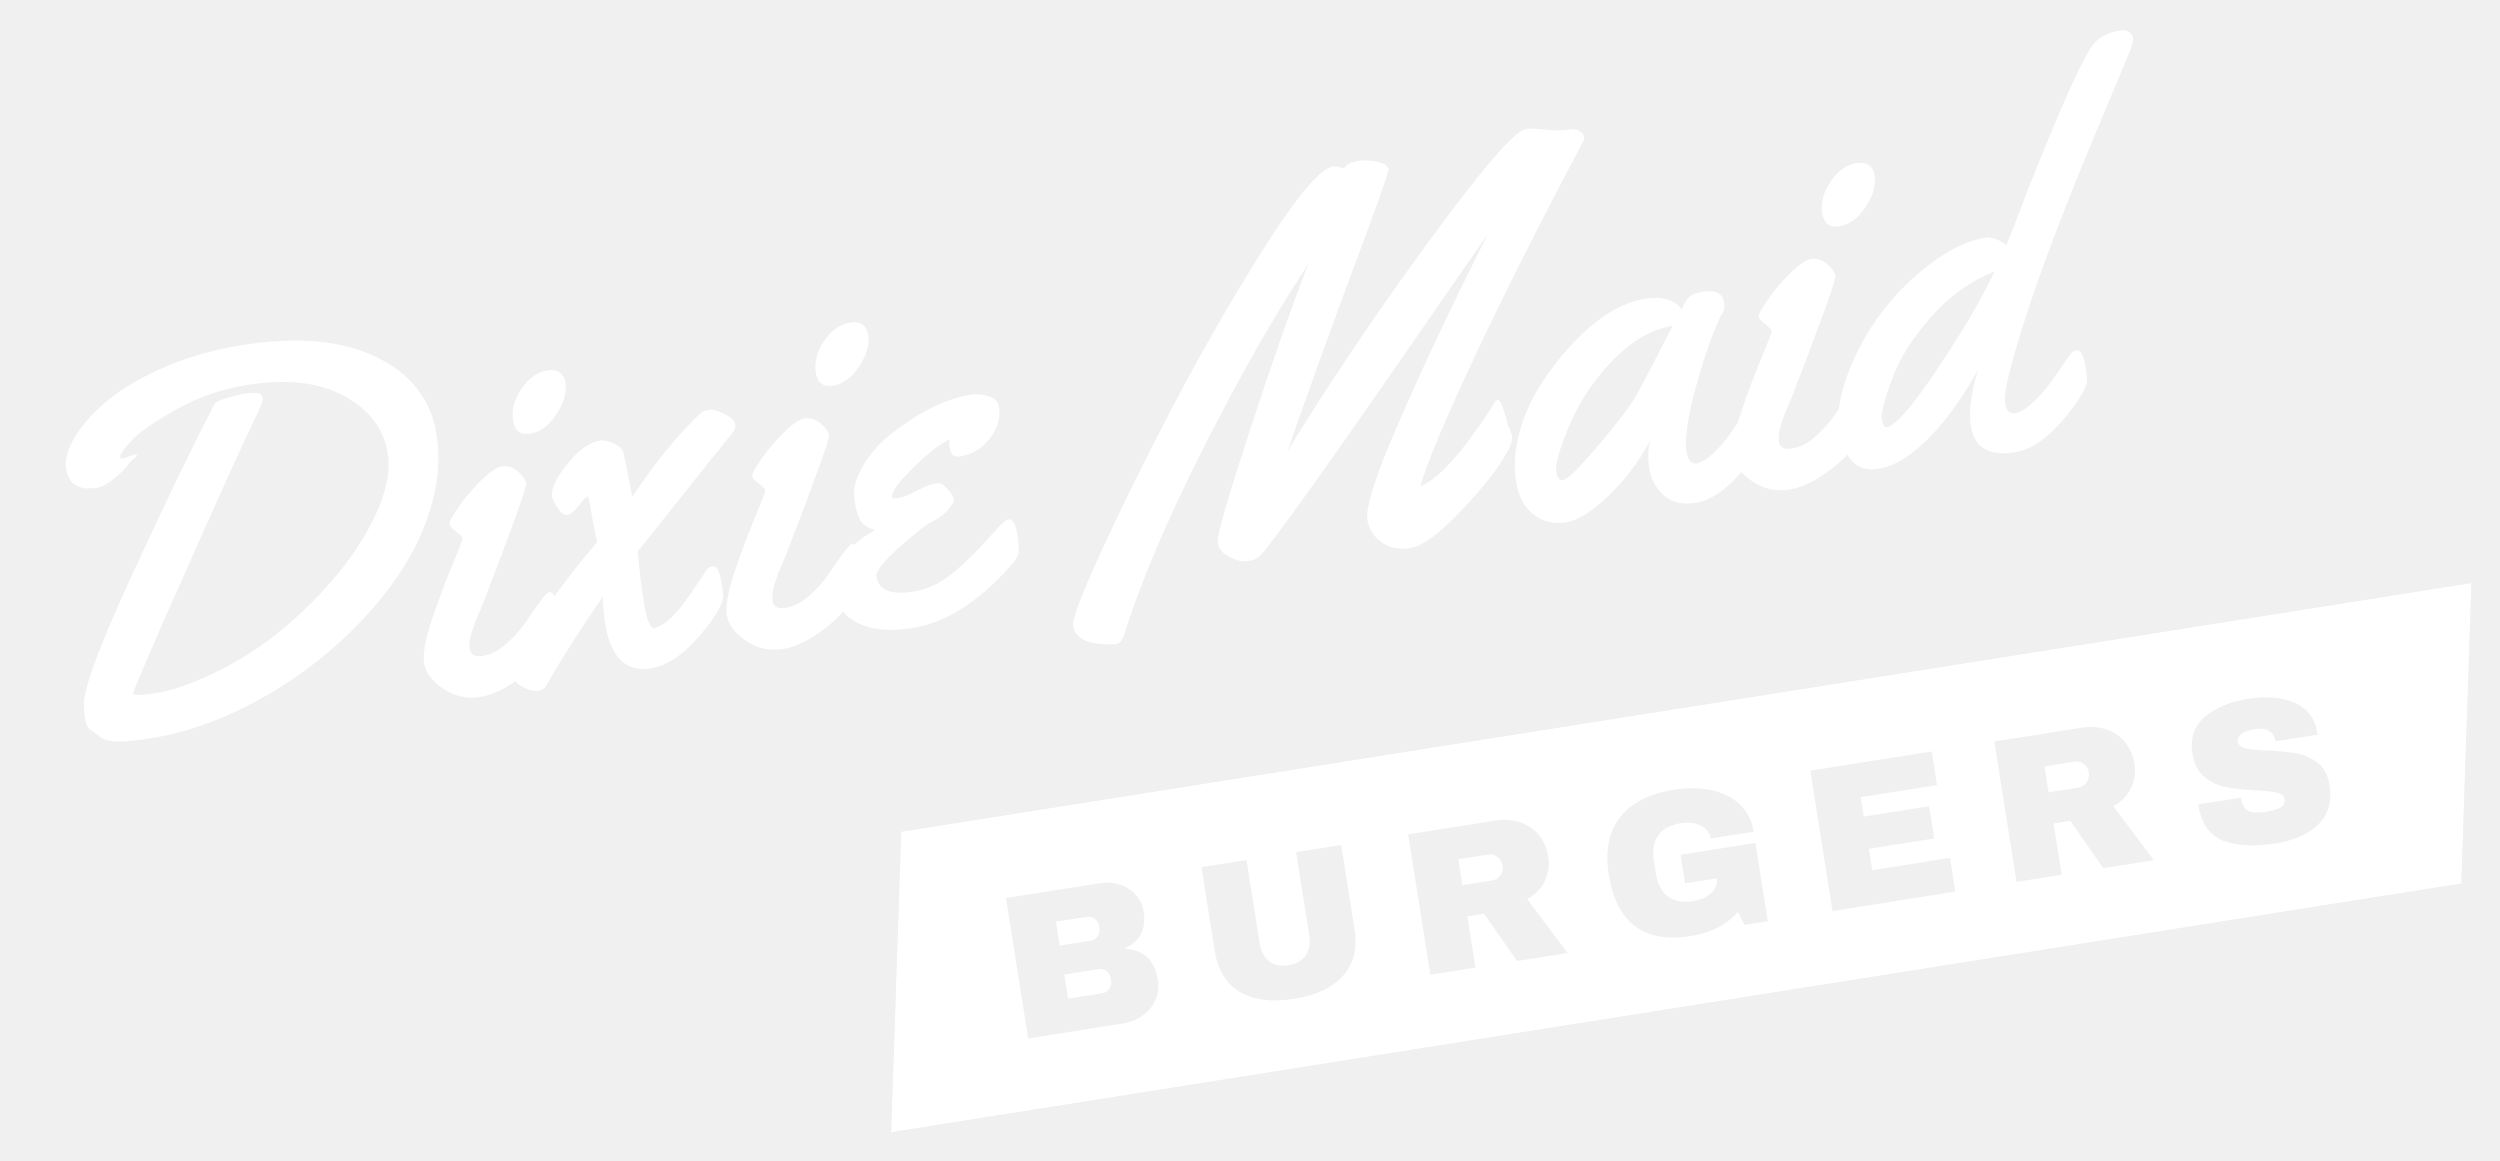
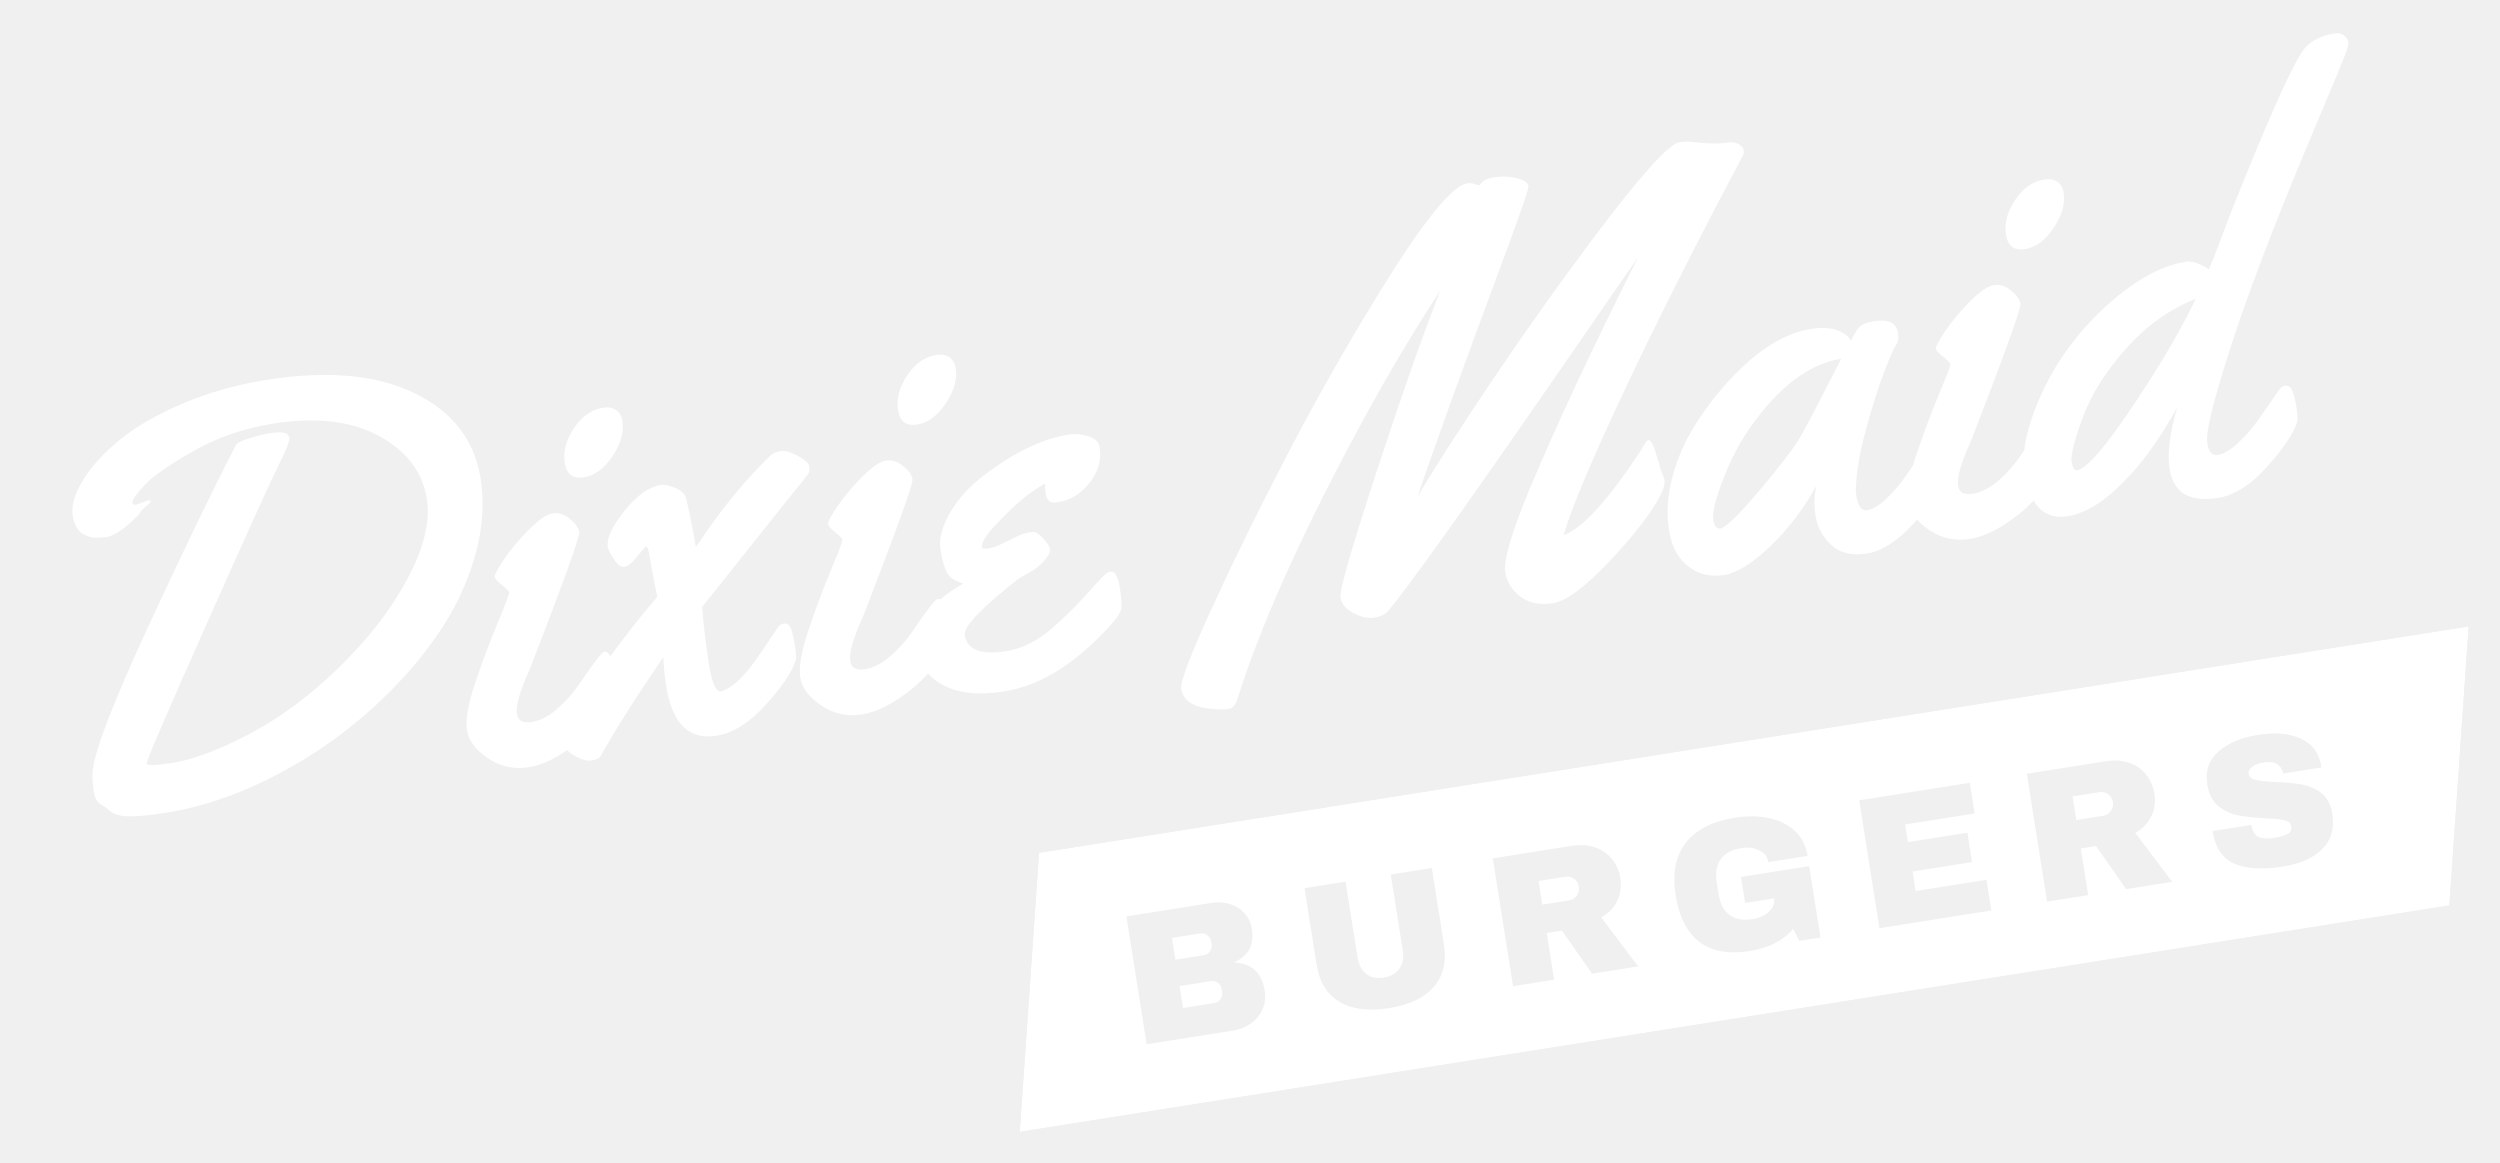
- <svg xmlns="http://www.w3.org/2000/svg" viewBox="2.8 -22.0 701.9 325.9" role="img" aria-label="Dixie Maid burgers">
-   <g transform="translate(240, 214) rotate(-9)">
+ <svg xmlns="http://www.w3.org/2000/svg" viewBox="2.8 -22.0 637.6 296.6" role="img" aria-label="Dixie Maid burgers">
+   <g transform="translate(252, 198) rotate(-9)">
    <defs>
      <mask id="knock">
-         <polygon points="16,0 462.392,0 446.392,82.92 0,82.92" fill="white" />
-         <g transform="translate(37.85914, 62.92)">
-           <path d="M30.86-39.90Q33.87-39.90 36.40-38.66Q38.92-37.41 40.40-35.15Q41.88-32.89 41.88-30.10Q41.88-22.74 35.21-20.82L35.21-20.59Q42.80-18.85 42.80-10.61Q42.80-7.48 41.27-5.08Q39.73-2.67 37.06-1.33Q34.39 0 31.20 0L4.29 0L4.29-39.90L30.86-39.90M17.11-31.15L17.11-24.36L25.93-24.36Q27.20-24.36 28.04-25.26Q28.88-26.16 28.88-27.49L28.88-28.07Q28.88-29.35 28.01-30.25Q27.14-31.15 25.93-31.15L17.11-31.15M17.11-16.12L17.11-9.28L26.85-9.28Q28.13-9.28 28.97-10.18Q29.81-11.08 29.81-12.41L29.81-12.99Q29.81-14.33 28.97-15.23Q28.13-16.12 26.85-16.12 M99.59-16.07Q99.59-7.89 94.42-3.60Q89.26 0.70 79.75 0.70Q70.24 0.70 65.05-3.60Q59.86-7.89 59.86-16.07L59.86-39.90L72.67-39.90L72.67-16.24Q72.67-12.88 74.47-10.87Q76.27-8.87 79.69-8.87Q83.11-8.87 84.94-10.90Q86.77-12.93 86.77-16.24L86.77-39.90L99.59-39.90 M156.48-27.67Q156.48-24.01 154.51-21.05Q152.54-18.10 148.77-16.70L157.64 0L143.26 0L136.18-14.56L131.43-14.56L131.43 0L118.61 0L118.61-39.90L143.03-39.90Q147.32-39.90 150.37-38.25Q153.41-36.60 154.95-33.79Q156.48-30.97 156.48-27.67M143.43-27.14Q143.43-28.71 142.39-29.75Q141.35-30.80 139.84-30.80L131.43-30.80L131.43-23.43L139.84-23.43Q141.35-23.43 142.39-24.51Q143.43-25.58 143.43-27.14 M194.24-40.60Q199.98-40.60 204.57-38.86Q209.15-37.12 211.84-33.73Q214.54-30.33 214.54-25.46L202.30-25.46Q202.30-27.96 200.10-29.49Q197.90-31.03 194.76-31.03Q190.24-31.03 187.92-28.62Q185.60-26.22 185.60-21.81L185.60-18.10Q185.60-13.69 187.92-11.28Q190.24-8.87 194.76-8.87Q197.90-8.87 200.10-10.35Q202.30-11.83 202.30-14.15L193.26-14.15L193.26-22.27L214.54-22.27L214.54 0L207.93 0L206.65-3.94Q201.20 0.70 192.39 0.70Q182.47 0.70 177.48-4.50Q172.49-9.69 172.49-19.95Q172.49-30.10 178.15-35.35Q183.80-40.60 194.24-40.60 M232.93 0L232.93-39.90L267.44-39.90L267.44-30.33L245.75-30.33L245.75-24.82L264.31-24.82L264.31-15.66L245.75-15.66L245.75-9.57L267.84-9.57L267.84 0 M323.12-27.67Q323.12-24.01 321.15-21.05Q319.17-18.10 315.40-16.70L324.28 0L309.89 0L302.82-14.56L298.06-14.56L298.06 0L285.24 0L285.24-39.90L309.66-39.90Q313.95-39.90 317-38.25Q320.04-36.60 321.58-33.79Q323.12-30.97 323.12-27.67M310.07-27.14Q310.07-28.71 309.02-29.75Q307.98-30.80 306.47-30.80L298.06-30.80L298.06-23.43L306.47-23.43Q307.98-23.43 309.02-24.51Q310.07-25.58 310.07-27.14 M357.57-40.60Q365.23-40.60 370.16-37.50Q375.09-34.39 375.20-28.30L375.20-27.61L363.20-27.61L363.20-27.84Q363.20-29.58 361.92-30.74Q360.64-31.90 358.03-31.90Q355.48-31.90 354.12-31.15Q352.76-30.39 352.76-29.29Q352.76-27.72 354.61-26.97Q356.47-26.22 360.59-25.40Q365.40-24.42 368.50-23.35Q371.61-22.27 373.93-19.84Q376.25-17.40 376.30-13.22Q376.30-6.15 371.52-2.73Q366.73 0.70 358.73 0.70Q349.39 0.70 344.20-2.44Q339.01-5.57 339.01-13.51L351.13-13.51Q351.13-10.50 352.70-9.48Q354.26-8.47 357.57-8.47Q360.01-8.47 361.60-8.99Q363.20-9.51 363.20-11.14Q363.20-12.59 361.43-13.31Q359.66-14.04 355.66-14.85Q350.78-15.89 347.59-17.02Q344.40-18.15 342.03-20.76Q339.65-23.37 339.65-27.84Q339.65-34.39 344.72-37.50Q349.80-40.60 357.57-40.60" fill="black" />
+         <polygon points="16,0 385.152,0 369.152,69.52 0,69.52" fill="white" />
+         <g transform="translate(31.91254, 52.52)">
+           <path d="M25.54-33.02Q28.03-33.02 30.12-31.99Q32.21-30.96 33.43-29.09Q34.66-27.22 34.66-24.91Q34.66-18.82 29.14-17.23L29.14-17.04Q35.42-15.60 35.42-8.78Q35.42-6.19 34.15-4.20Q32.88-2.21 30.67-1.10Q28.46 0 25.82 0L3.55 0L3.55-33.02L25.54-33.02M14.16-25.78L14.16-20.16L21.46-20.16Q22.51-20.16 23.21-20.90Q23.90-21.65 23.90-22.75L23.90-23.23Q23.90-24.29 23.18-25.03Q22.46-25.78 21.46-25.78L14.16-25.78M14.16-13.34L14.16-7.68L22.22-7.68Q23.28-7.68 23.98-8.42Q24.67-9.17 24.67-10.27L24.67-10.75Q24.67-11.86 23.98-12.60Q23.28-13.34 22.22-13.34 M82.42-13.30Q82.42-6.53 78.14-2.98Q73.87 0.58 66 0.58Q58.13 0.58 53.83-2.98Q49.54-6.53 49.54-13.30L49.54-33.02L60.14-33.02L60.14-13.44Q60.14-10.66 61.63-9Q63.12-7.34 65.95-7.34Q68.78-7.34 70.30-9.02Q71.81-10.70 71.81-13.44L71.81-33.02L82.42-33.02 M129.50-22.90Q129.50-19.87 127.87-17.42Q126.24-14.98 123.12-13.82L130.46 0L118.56 0L112.70-12.05L108.77-12.05L108.77 0L98.16 0L98.16-33.02L118.37-33.02Q121.92-33.02 124.44-31.66Q126.96-30.29 128.23-27.96Q129.50-25.63 129.50-22.90M118.70-22.46Q118.70-23.76 117.84-24.62Q116.98-25.49 115.73-25.49L108.77-25.49L108.77-19.39L115.73-19.39Q116.98-19.39 117.84-20.28Q118.70-21.17 118.70-22.46 M160.75-33.60Q165.50-33.60 169.30-32.16Q173.09-30.72 175.32-27.91Q177.55-25.10 177.55-21.07L167.42-21.07Q167.42-23.14 165.60-24.41Q163.78-25.68 161.18-25.68Q157.44-25.68 155.52-23.69Q153.60-21.70 153.60-18.05L153.60-14.98Q153.60-11.33 155.52-9.34Q157.44-7.34 161.18-7.34Q163.78-7.34 165.60-8.57Q167.42-9.79 167.42-11.71L159.94-11.71L159.94-18.43L177.55-18.43L177.55 0L172.08 0L171.02-3.26Q166.51 0.58 159.22 0.58Q151.01 0.58 146.88-3.72Q142.75-8.02 142.75-16.51Q142.75-24.91 147.43-29.26Q152.11-33.60 160.75-33.60 M192.77 0L192.77-33.02L221.33-33.02L221.33-25.10L203.38-25.10L203.38-20.54L218.74-20.54L218.74-12.96L203.38-12.96L203.38-7.92L221.66-7.92L221.66 0 M267.41-22.90Q267.41-19.87 265.78-17.42Q264.14-14.98 261.02-13.82L268.37 0L256.46 0L250.61-12.05L246.67-12.05L246.67 0L236.06 0L236.06-33.02L256.27-33.02Q259.82-33.02 262.34-31.66Q264.86-30.29 266.14-27.96Q267.41-25.63 267.41-22.90M256.61-22.46Q256.61-23.76 255.74-24.62Q254.88-25.49 253.63-25.49L246.67-25.49L246.67-19.39L253.63-19.39Q254.88-19.39 255.74-20.28Q256.61-21.17 256.61-22.46 M295.92-33.60Q302.26-33.60 306.34-31.03Q310.42-28.46 310.51-23.42L310.51-22.85L300.58-22.85L300.58-23.04Q300.58-24.48 299.52-25.44Q298.46-26.40 296.30-26.40Q294.19-26.40 293.06-25.78Q291.94-25.15 291.94-24.24Q291.94-22.94 293.47-22.32Q295.01-21.70 298.42-21.02Q302.40-20.21 304.97-19.32Q307.54-18.43 309.46-16.42Q311.38-14.40 311.42-10.94Q311.42-5.09 307.46-2.26Q303.50 0.58 296.88 0.58Q289.15 0.58 284.86-2.02Q280.56-4.61 280.56-11.18L290.59-11.18Q290.59-8.69 291.89-7.85Q293.18-7.01 295.92-7.01Q297.94-7.01 299.26-7.44Q300.58-7.87 300.58-9.22Q300.58-10.42 299.11-11.02Q297.65-11.62 294.34-12.29Q290.30-13.15 287.66-14.09Q285.02-15.02 283.06-17.18Q281.09-19.34 281.09-23.04Q281.09-28.46 285.29-31.03Q289.49-33.60 295.92-33.60" fill="black" />
        </g>
      </mask>
    </defs>
-     <polygon points="16,0 462.392,0 446.392,82.92 0,82.92" fill="#ffffff" mask="url(#knock)" />
+     <polygon points="16,0 385.152,0 369.152,69.52 0,69.52" fill="#ffffff" mask="url(#knock)" />
  </g>
  <g transform="translate(28, 188) rotate(-9)">
    <path d="M35.23-71.78L33.69-72L33.40-72Q31.57-72 29.63-73.46Q27.69-74.93 27.69-78.66Q27.69-82.40 31.75-87.16Q35.82-91.92 42.77-95.91Q49.73-99.90 60.10-102.47Q70.46-105.03 81.96-105.03Q105.47-105.03 118.69-95.76Q131.91-86.50 131.91-71.70Q131.91-62.48 127.81-53.25Q123.71-44.02 116.82-36.22Q109.94-28.42 100.63-21.64Q91.33-14.87 81.15-10.11Q59.18 0 39.11 0Q29.22 0 26.66-1.61Q25.71-2.12 24.79-3.19Q23.88-4.25 23.36-4.61Q21.97-5.49 21.97-8.39Q21.97-11.28 22.56-13.62Q24.76-21.46 42.30-47.64Q59.84-73.83 71.63-89.87Q72.44-90.97 79.91-91.48Q82.98-91.48 84.16-91.04Q85.33-90.60 85.33-89.47Q85.33-88.33 81.52-83.02Q77.71-77.71 57.06-45.89Q36.40-14.06 36.40-13.18Q36.40-12.30 42.88-12.30Q49.37-12.30 58.85-15.05Q68.33-17.80 76.68-22.27Q85.03-26.73 92.65-32.63Q100.27-38.53 105.69-44.68Q117.55-58.15 117.55-68.63Q117.55-79.10 108-86.43Q98.44-93.75 81.81-93.75Q70.61-93.75 60.64-90.01Q50.68-86.28 46.95-83.35Q43.21-80.42 43.21-79.39Q43.21-78.81 44.09-78.81L47.24-79.39Q47.90-79.39 47.90-79.10Q47.90-78.81 46.66-78.08Q45.41-77.34 44.64-76.50Q43.87-75.66 40.80-73.79Q37.72-71.92 35.23-71.78M169.92-80.42Q169.92-76.25 166.04-72.03Q162.16-67.82 157.95-67.82Q153.74-67.82 153.74-72.22Q153.74-76.61 157.43-80.60Q161.13-84.59 165.60-84.59Q167.58-84.59 168.75-83.50Q169.92-82.40 169.92-80.42M158.06-16.48Q158.06-14.28 157.62-13.33Q154.03-6.01 146.19-1.50Q138.35 3 132.57 3Q126.78 3 122.61-0.88Q118.43-4.76 118.43-8.79Q118.43-12.82 122.46-20.51Q126.49-28.20 130.52-34.72Q134.55-41.24 134.55-41.78Q134.55-42.33 133.04-43.95Q131.54-45.56 131.54-46.33Q131.54-47.09 134.58-50.35Q137.62-53.61 141.98-56.80Q146.34-59.99 148.65-59.99Q150.95-59.99 152.78-57.93Q154.61-55.88 154.61-54.20Q154.61-52.51 137.18-22.49Q136.96-22.05 135.97-20.54Q134.99-19.04 134.44-18.05Q133.89-17.07 133.15-15.67Q131.69-12.74 131.69-10.77Q131.69-8.28 135.06-8.28Q138.43-8.28 142.05-10.58Q145.68-12.89 148.32-15.67Q155.20-23.07 156.15-23.07Q158.06-23.07 158.06-16.48M206.03-65.99Q206.98-66.58 208.59-66.58Q210.21-66.58 212.70-64.71Q215.19-62.84 215.19-61.49Q215.19-60.13 214.23-59.33Q213.28-58.52 207.53-53.28Q201.78-48.05 194.38-41.24Q186.99-34.42 182.59-30.47Q182.01-23.44 182.01-15.93Q182.01-8.42 183.98-8.42Q188.23-9.01 194.24-15.23Q196.44-17.50 198.60-19.85Q200.76-22.19 201.23-22.60Q201.71-23 202.44-23Q203.76-23 204.09-21.46Q204.42-19.92 204.42-17.03Q204.42-14.14 204.05-13.33Q202.08-9.23 194.79-3.33Q187.50 2.56 180.98 2.56Q170.36 2.56 170.36-12.08Q170.36-15.09 170.80-19.34Q158.57-6.45 151.10 3Q150.51 3.81 148.68 3.81Q146.85 3.81 144.58 1.98Q142.31 0.15 142.31-1.35Q142.31-2.86 142.60-3.74Q143.41-6.67 152.01-15.97Q160.62-25.27 171.68-34.79Q171.39-41.09 171.39-44.49Q171.39-47.90 170.98-47.90Q170.58-47.90 168.27-45.78Q165.97-43.65 164.65-43.65Q163.33-43.65 162.27-46Q161.21-48.34 161.21-49.29Q161.21-52.59 166.81-57.71Q172.41-62.84 177.10-62.84Q178.42-62.84 180.58-61.49Q182.74-60.13 182.89-58.52Q183.40-50.83 183.40-45.78Q194.90-58.30 206.03-65.99M255.98-80.42Q255.98-76.25 252.10-72.03Q248.22-67.82 244.01-67.82Q239.79-67.82 239.79-72.22Q239.79-76.61 243.49-80.60Q247.19-84.59 251.66-84.59Q253.64-84.59 254.81-83.50Q255.98-82.40 255.98-80.42M244.12-16.48Q244.12-14.28 243.68-13.33Q240.09-6.01 232.25-1.50Q224.41 3 218.63 3Q212.84 3 208.67-0.88Q204.49-4.76 204.49-8.79Q204.49-12.82 208.52-20.51Q212.55-28.20 216.58-34.72Q220.61-41.24 220.61-41.78Q220.61-42.33 219.10-43.95Q217.60-45.56 217.60-46.33Q217.60-47.09 220.64-50.35Q223.68-53.61 228.04-56.80Q232.40-59.99 234.70-59.99Q237.01-59.99 238.84-57.93Q240.67-55.88 240.67-54.20Q240.67-52.51 223.24-22.49Q223.02-22.05 222.03-20.54Q221.04-19.04 220.50-18.05Q219.95-17.07 219.21-15.67Q217.75-12.74 217.75-10.77Q217.75-8.28 221.12-8.28Q224.49-8.28 228.11-10.58Q231.74-12.89 234.38-15.67Q241.26-23.07 242.21-23.07Q244.12-23.07 244.12-16.48M289.09-54.79Q289.09-49.95 285.17-46.29Q281.25-42.63 276.27-42.63Q274.66-42.63 274.15-43.40Q273.63-44.17 273.63-45.41Q273.63-46.66 273.93-47.83Q271.29-46.95 268.07-45.12Q264.84-43.29 260.16-39.70Q255.47-36.11 255.47-34.35Q255.47-33.76 257.19-33.76Q258.91-33.76 262.50-34.97Q266.09-36.18 267.52-36.18Q268.95-36.18 269.38-36.04Q270.34-35.52 271.44-33.80Q272.53-32.08 272.53-31.09Q272.53-30.10 270.63-28.49Q268.73-26.88 266.31-26.04Q263.89-25.20 263.09-24.76Q247.63-16.11 247.63-12.89Q247.63-7.18 257.37-7.18Q263.60-7.18 269.90-11.13Q275.24-14.50 279.53-17.98Q283.81-21.46 284.95-22.27Q286.08-23.07 286.67-23.07Q288.57-23.07 288.57-18.82Q288.57-14.58 288.06-13.22Q287.55-11.87 285.13-9.89Q269.46 2.86 255.47 2.86Q248 2.86 243.53 0.81Q235.33-2.93 235.33-10.62Q235.33-20.73 249.32-25.93Q246.53-27.17 245.73-29.11Q244.92-31.05 244.92-35.34Q244.92-39.62 248.91-44.42Q252.91-49.22 258.69-52.29Q271.58-59.25 281.69-59.25Q284.11-59.25 286.60-58.08Q289.09-56.91 289.09-54.79M429.49-27.03L430.08-24.24Q430.08-22.49 428.25-20.07Q423.41-13.77 412.76-5.60Q402.10 2.56 397.05 2.56Q391.99 2.56 389.14-0.40Q386.28-3.37 386.28-7.18Q386.28-11.72 395.80-27.25Q410.08-50.32 432.28-81.15Q427.59-76.32 407.37-55.08Q362.62-8.20 355.08-1.98Q353.83-0.95 351.45-0.95Q349.07-0.95 346.44-2.89Q343.80-4.83 343.80-7.25L343.80-7.62Q344.09-10.69 357.93-37.72Q371.78-64.75 381.15-80.71Q367.31-65.48 353.17-46.73Q326.29-11.13 313.84 13.92Q312.74 16.26 311.13 16.26Q309.52 16.26 306.45 15.45Q300 13.70 300 9.30Q300 6.67 310.77-9.56Q321.53-25.78 335.74-45.01Q349.95-64.23 365.19-82.03Q386.21-106.64 392.21-106.64Q393.16-106.64 394.04-106.16Q394.92-105.69 395.14-105.69Q395.36-105.69 395.58-105.91Q396.53-107.08 399.35-107.08Q402.17-107.08 404.85-105.98Q407.52-104.88 407.52-103.49Q407.52-102.61 400.20-89.50Q375.66-46 367.24-29.74Q375.29-39.48 390.27-55.59Q405.25-71.70 421.73-87.74Q443.19-108.54 447.36-108.54Q449.05-108.54 451.61-107.81Q456.15-106.49 460.33-106.49Q461.50-106.27 462.34-105.51Q463.18-104.74 463.18-103.93Q463.18-103.12 462.74-102.61Q438.94-70.97 422.61-46.80Q406.27-22.63 402.47-14.14Q410.16-15.75 425.39-32.52Q426.05-33.40 426.34-33.69Q426.64-33.98 426.86-34.28Q428.10-35.74 428.76-32.45Q429.05-30.54 429.16-29.77Q429.27-29 429.38-28.16Q429.49-27.32 429.49-27.03M489.18-55.66Q494.75-55.66 494.75-51.86Q494.75-49.80 493.80-48.85Q492.85-47.90 489.73-42.52Q486.62-37.13 482.85-28.75Q479.08-20.36 477.98-14.43Q477.76-13.70 477.76-12.38Q477.76-8.35 479.96-8.35Q482.15-8.35 485.16-10.44Q488.16-12.52 490.50-14.90Q492.85-17.29 495.08-19.78Q497.31-22.27 497.75-22.63Q498.19-23 499.07-23Q500.46-23 500.76-20.87Q501.05-18.75 501.05-16.48Q501.05-14.21 500.61-13.33Q498.49-9.16 491.27-3.30Q484.06 2.56 478.16 2.56Q472.27 2.56 469.48-1.03Q466.70-4.61 466.70-8.97Q466.70-13.33 468.16-16.63Q462.08-8.72 454.21-3.22Q446.34 2.27 441.36 2.27Q436.38 2.27 433.23-0.73Q429.20-4.47 429.20-11.10Q429.20-17.72 432.17-24.43Q435.13-31.13 439.97-36.66Q444.80-42.19 450.59-46.73Q462.74-56.25 473-56.25Q476.95-56.25 479.44-54.93Q481.93-53.61 482.59-51.64Q484.35-54.27 485.56-54.97Q486.77-55.66 489.18-55.66M479.44-47.53Q466.92-47.53 453.52-33.62Q448.75-28.64 444.76-21.68Q440.77-14.72 440.77-12.16Q440.77-9.59 442.24-9.59Q444.29-9.59 453.66-17.69Q463.04-25.78 466.11-29.59Q469.48-33.84 479.44-47.53M542.07-80.42Q542.07-76.25 538.18-72.03Q534.30-67.82 530.09-67.82Q525.88-67.82 525.88-72.22Q525.88-76.61 529.58-80.60Q533.28-84.59 537.74-84.59Q539.72-84.59 540.89-83.50Q542.07-82.40 542.07-80.42M530.20-16.48Q530.20-14.28 529.76-13.33Q526.17-6.01 518.33-1.50Q510.50 3 504.71 3Q498.93 3 494.75-0.88Q490.58-4.76 490.58-8.79Q490.58-12.82 494.60-20.51Q498.63-28.20 502.66-34.72Q506.69-41.24 506.69-41.78Q506.69-42.33 505.19-43.95Q503.69-45.56 503.69-46.33Q503.69-47.09 506.73-50.35Q509.77-53.61 514.12-56.80Q518.48-59.99 520.79-59.99Q523.10-59.99 524.93-57.93Q526.76-55.88 526.76-54.20Q526.76-52.51 509.33-22.49Q509.11-22.05 508.12-20.54Q507.13-19.04 506.58-18.05Q506.03-17.07 505.30-15.67Q503.83-12.74 503.83-10.77Q503.83-8.28 507.20-8.28Q510.57-8.28 514.20-10.58Q517.82-12.89 520.46-15.67Q527.34-23.07 528.30-23.07Q530.20-23.07 530.20-16.48M616.77-109.79Q618.16-109.79 618.97-108.91Q619.78-108.03 619.78-107.12Q619.78-106.20 618.35-103.75Q616.92-101.29 611.79-93.05Q606.67-84.81 603.81-80.13Q587.18-53.10 577.73-34.42Q568.29-15.75 568.29-11.87L568.29-11.28Q568.29-8.28 570.48-8.28Q572.68-8.28 575.79-10.33Q578.91-12.38 581.25-14.72Q583.59-17.07 585.97-19.59Q588.35-22.12 588.87-22.56Q589.38-23 590.19-23Q591.43-23 591.80-21.42Q592.16-19.85 592.16-17.03Q592.16-14.21 591.72-13.33Q589.60-9.23 582.39-3.33Q575.17 2.56 568.73 2.56Q557.74 2.56 557.74-6.74Q557.74-12.52 562.13-21.90Q556.20-14.21 550.05-8.79Q538.62 1.17 530.20 1.17Q525.51 1.17 523.28-2.12Q521.04-5.42 521.04-11.61Q521.04-17.80 525.88-26.44Q530.71-35.08 537.93-42Q545.14-48.93 553.93-53.58Q562.72-58.23 570.12-58.23Q572.46-58.23 575.61-55.37Q577.73-58.74 583.45-68.85Q601.39-99.10 607.18-105.76Q610.25-109.79 616.77-109.79M571.14-48.49Q560.60-46.14 551.51-38.67Q542.43-31.20 537.89-23.03Q533.35-14.87 533.35-12.45Q533.35-10.03 534.38-10.03Q538.77-10.03 556.13-29.66Q564.77-39.33 571.14-48.49" transform="translate(-21.97266, 0)" fill="#ffffff" />
  </g>
</svg>
